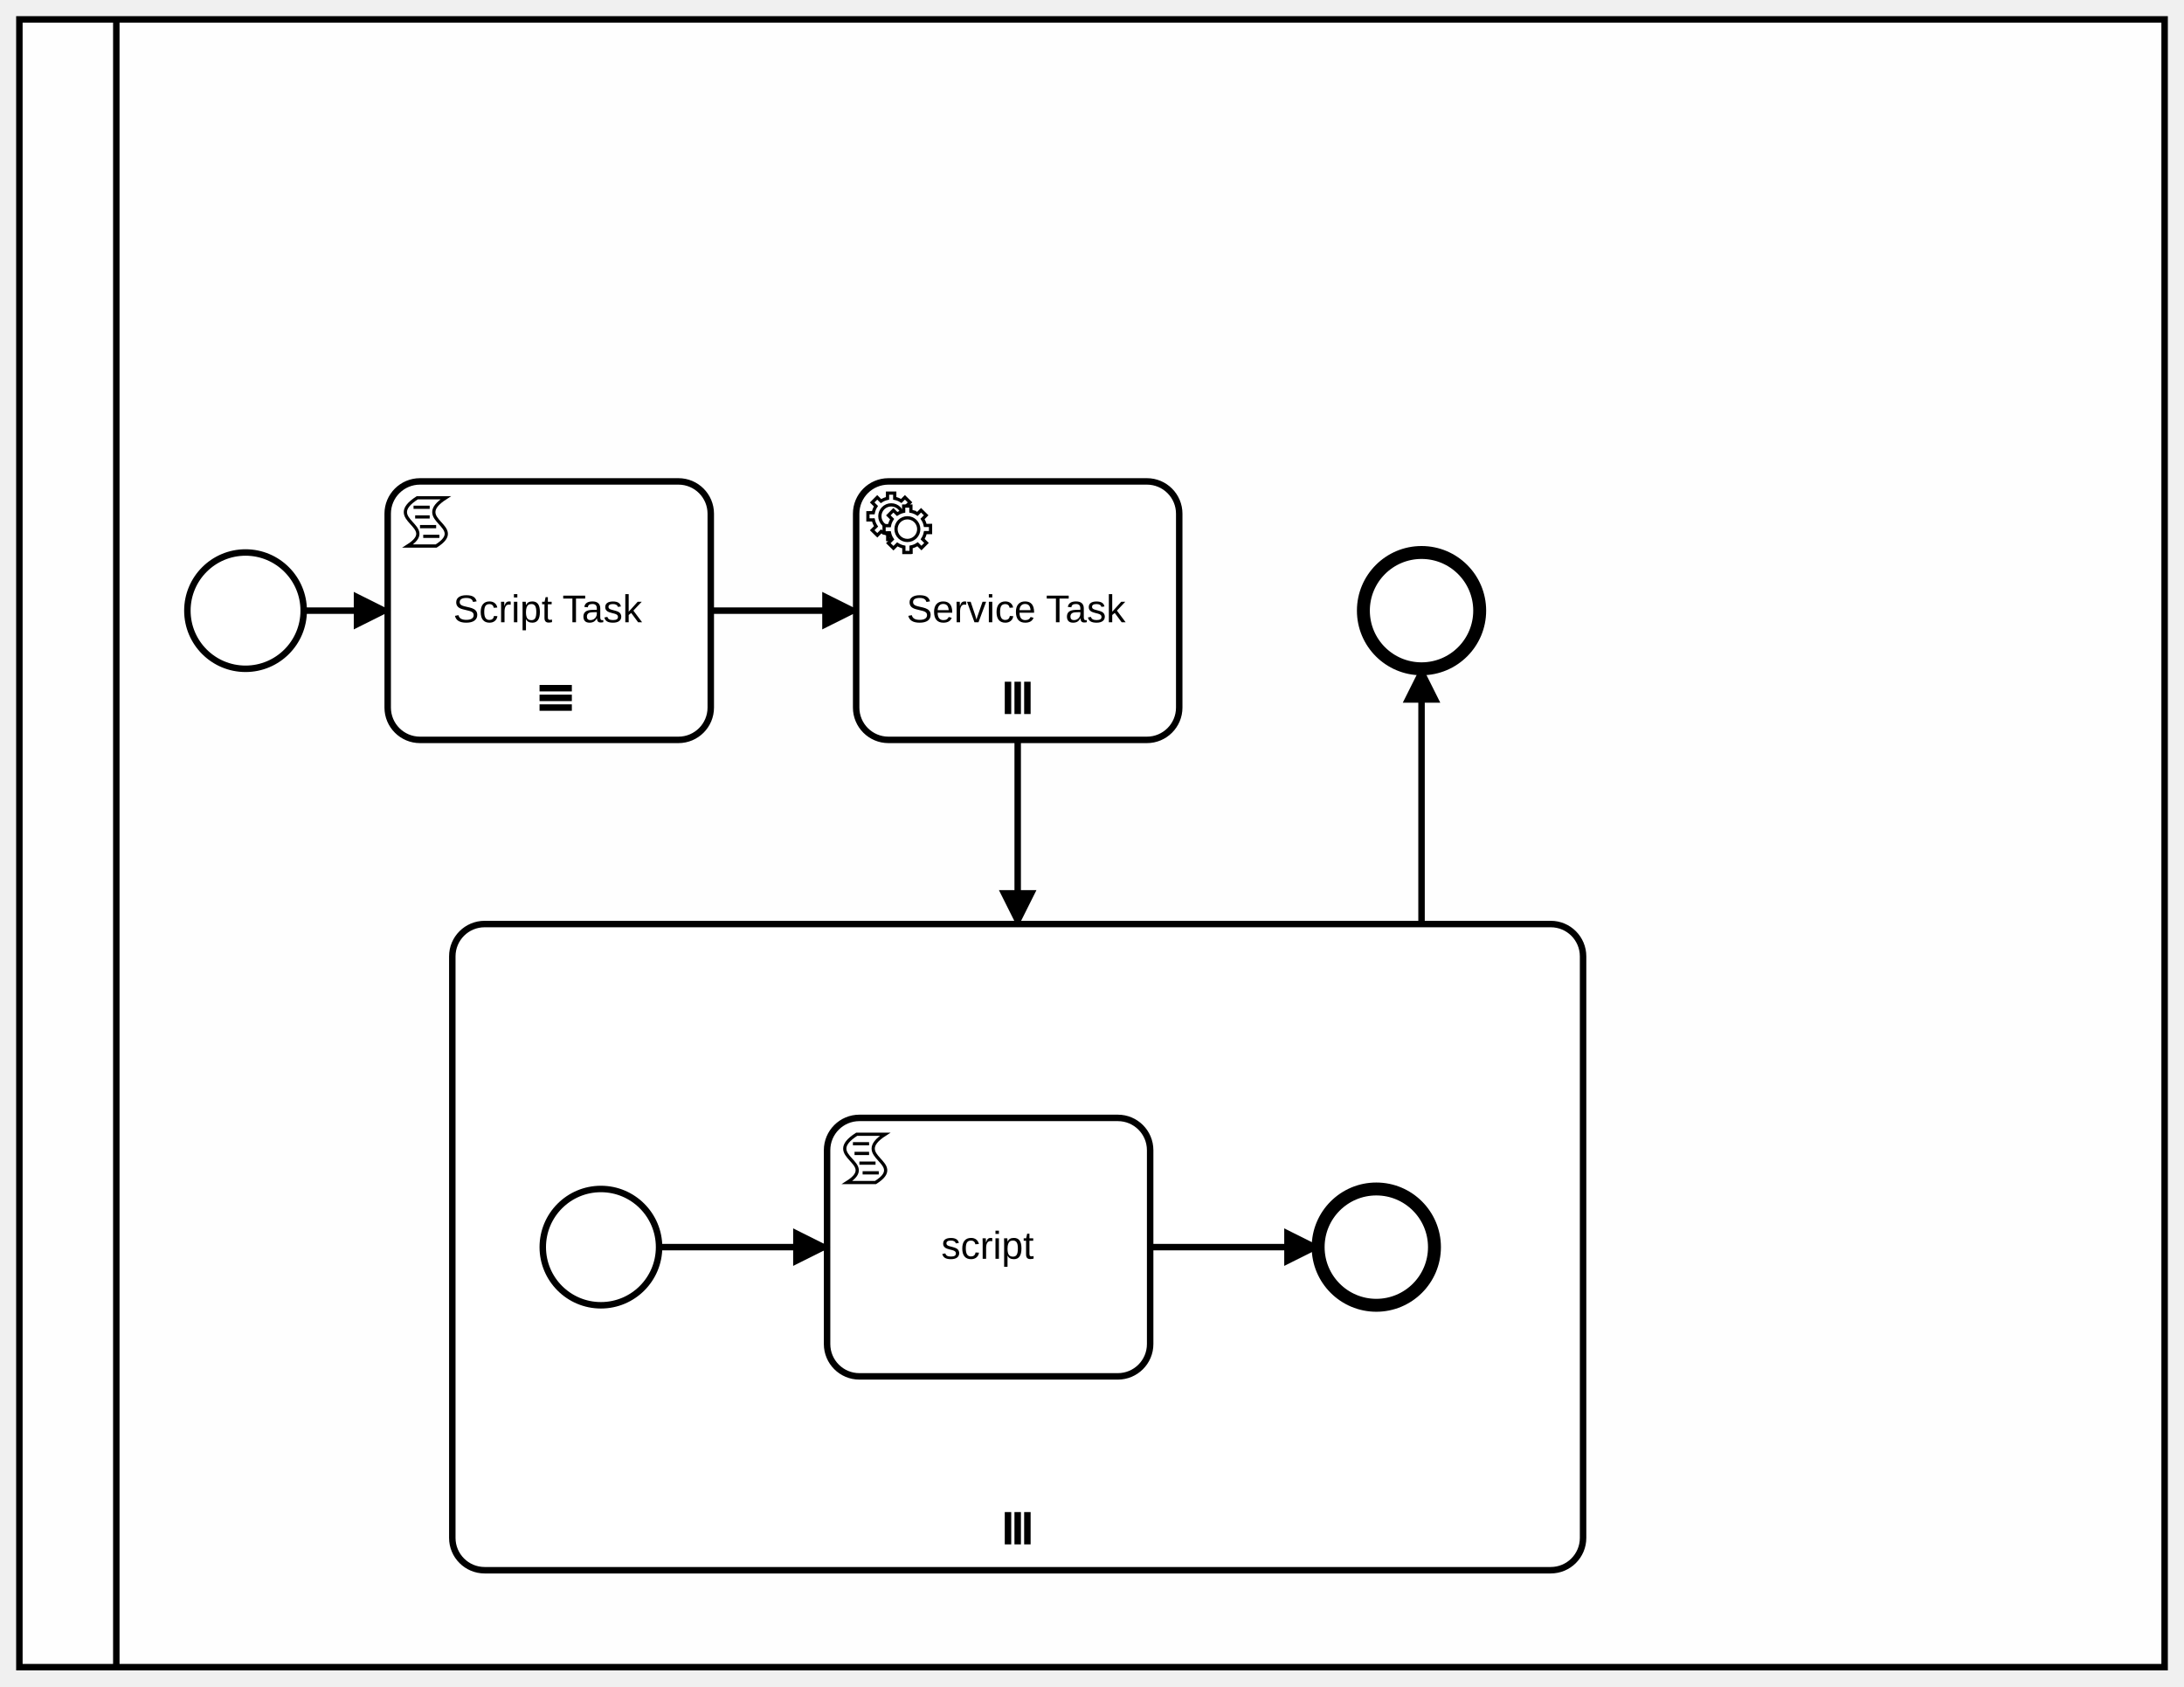
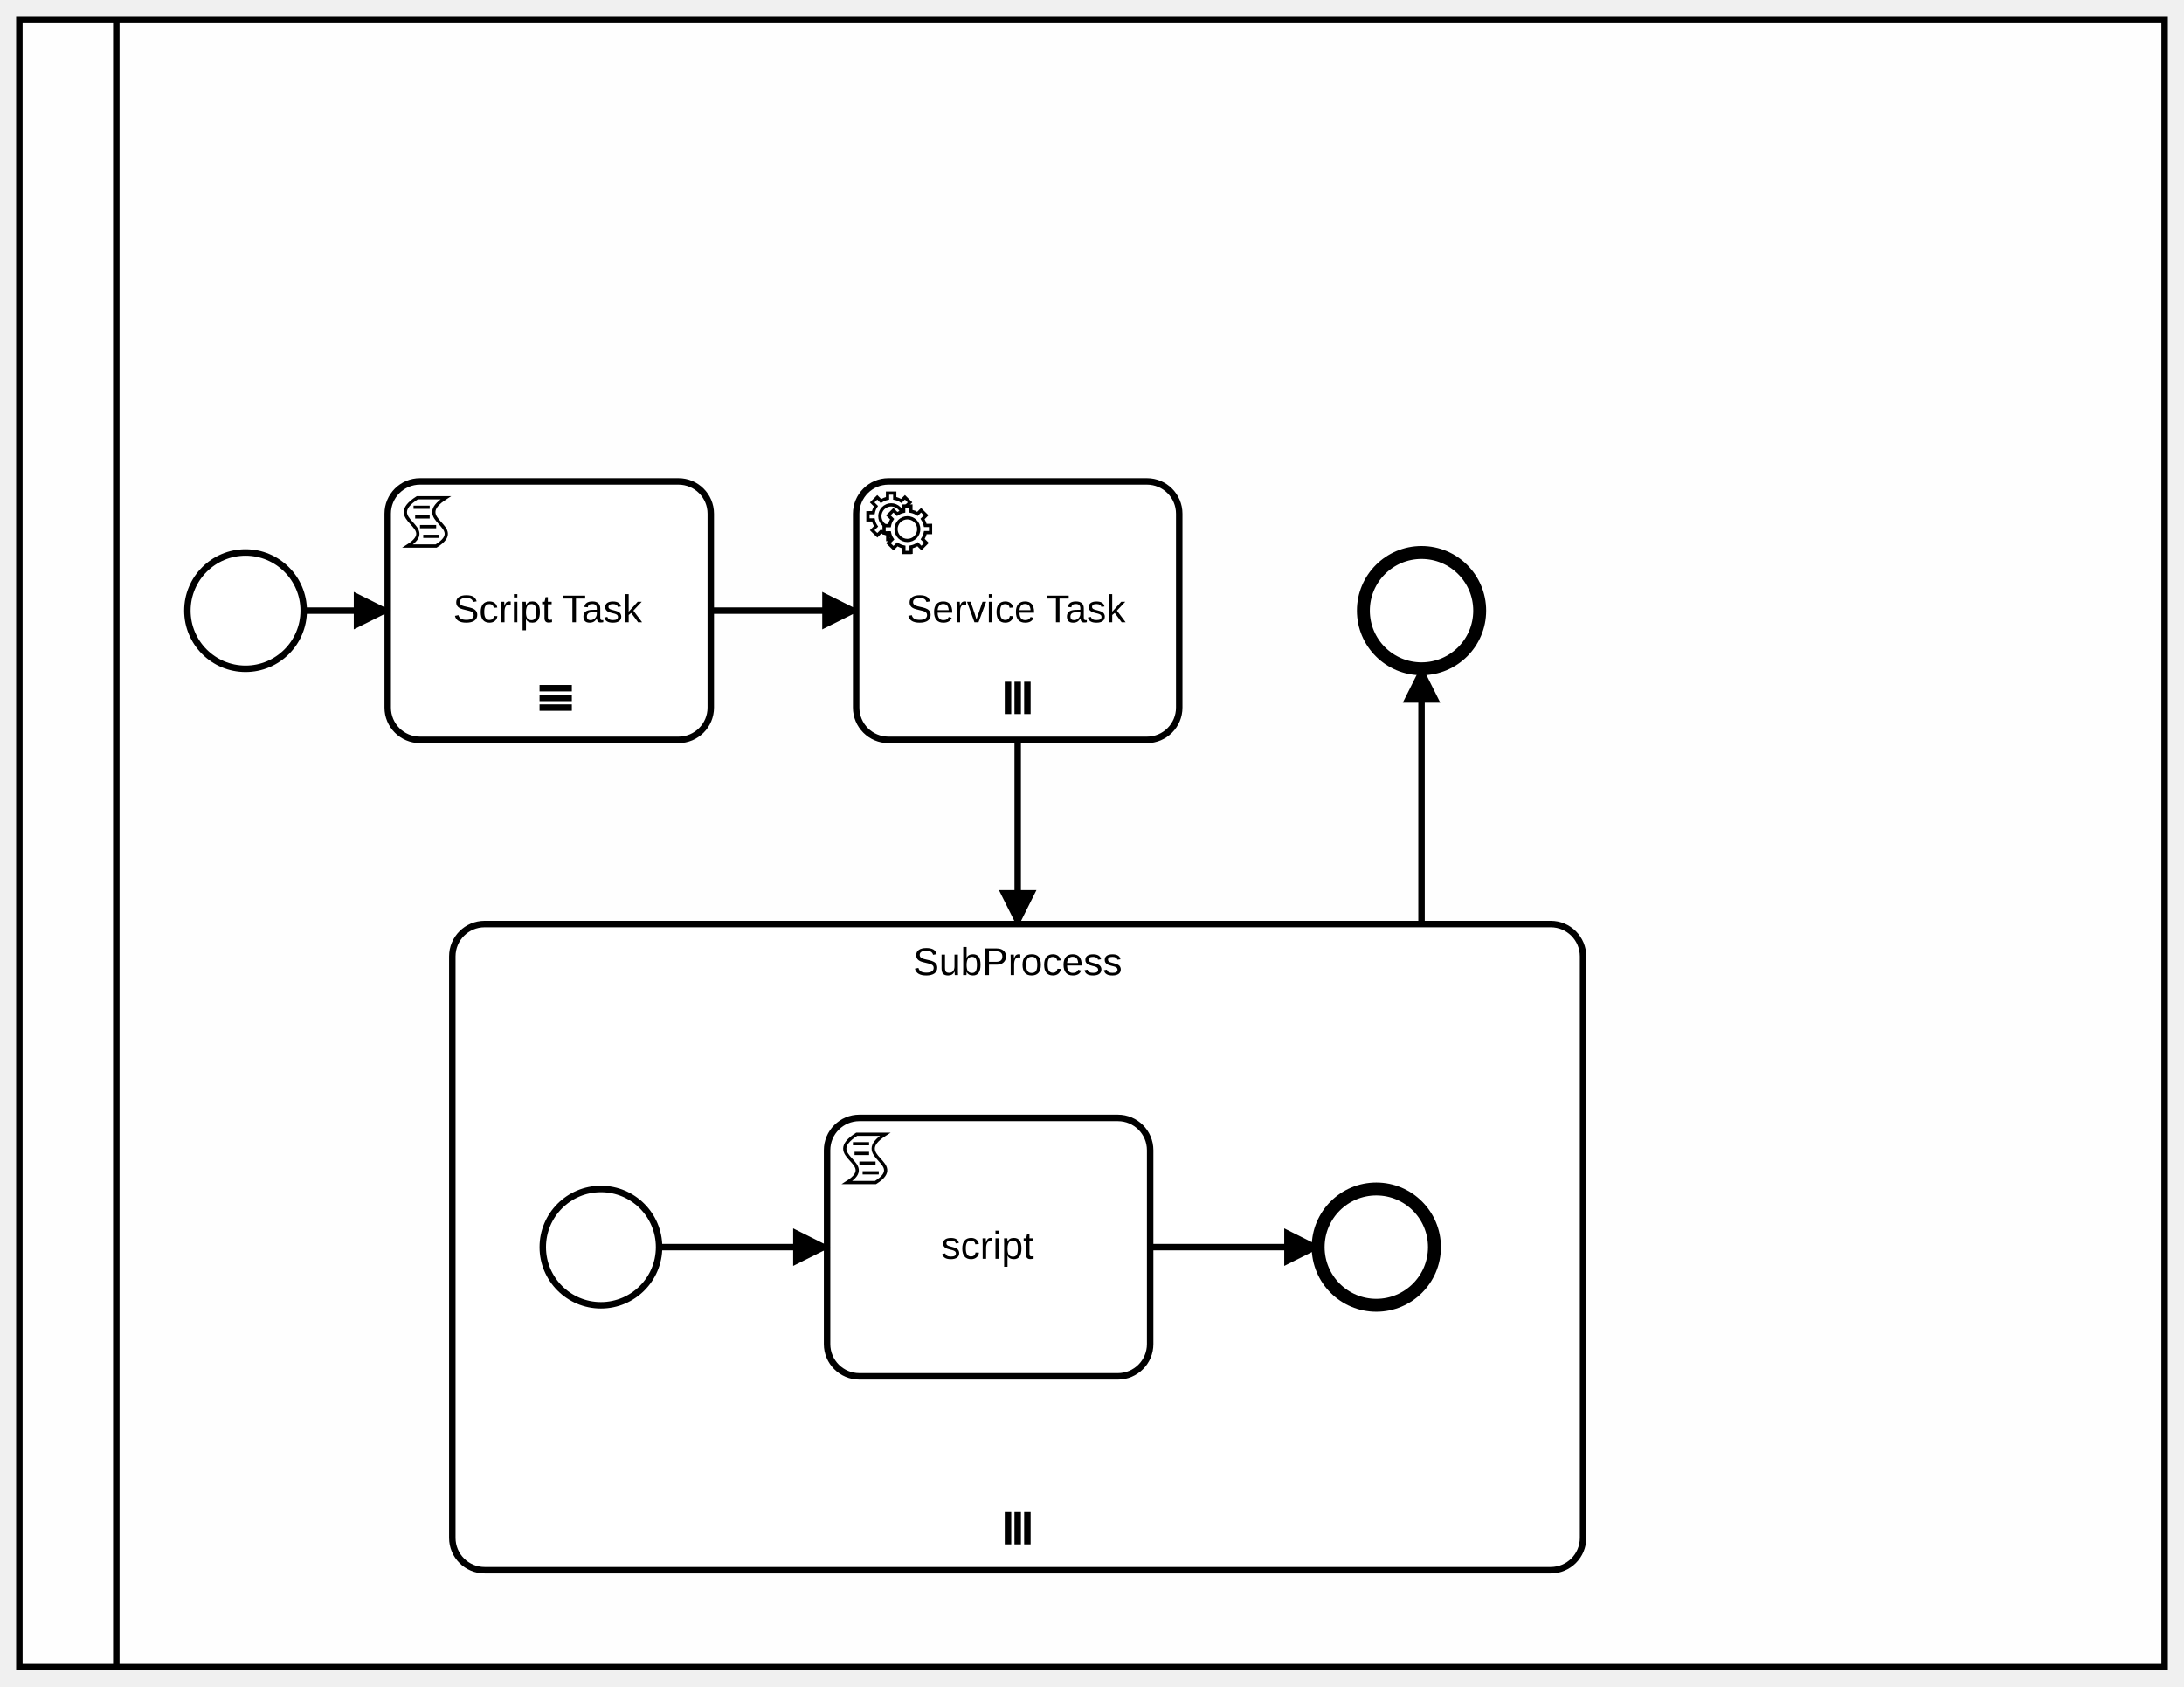
<svg xmlns="http://www.w3.org/2000/svg" width="676" height="522" viewBox="174 -6 676 522" version="1.1">
  <defs>
-     <marker id="sequenceflow-end-white-black-96ar5wnwbth17m689p6r7hdct" viewBox="0 0 20 20" refX="11" refY="10" markerWidth="10" markerHeight="10" orient="auto">
+     <marker id="sequenceflow-end-white-black-ckomvdyi4zuxnh2qtbmos2v5p" viewBox="0 0 20 20" refX="11" refY="10" markerWidth="10" markerHeight="10" orient="auto">
      <path d="M 1 5 L 11 10 L 1 15 Z" style="fill: black; stroke-width: 1px; stroke-linecap: round; stroke-dasharray: 10000, 1; stroke: black;" />
    </marker>
  </defs>
  <g class="djs-group">
-     <g class="djs-element djs-shape" data-element-id="Participant_0zpon3h" transform="matrix(1 0 0 1 180 0)" style="display: block;">
+     <g class="djs-element djs-shape" data-element-id="Participant_0zpon3h" style="display: block;" transform="matrix(1 0 0 1 180 0)">
      <g class="djs-visual">
        <rect x="0" y="0" width="664" height="510" rx="0" ry="0" style="stroke: black; stroke-width: 2px; fill: white; fill-opacity: 0.95;" />
        <polyline points="30,0 30,510 " style="fill: none; stroke: black; stroke-width: 2px;" />
-         <text lineHeight="1.2" class="djs-label" transform="matrix(-1.83697e-16 -1 1 -1.83697e-16 0 510)" style="font-family: Arial, sans-serif; font-size: 12px; font-weight: normal; fill: black;">
+         <text lineHeight="1.2" class="djs-label" style="font-family: Arial, sans-serif; font-size: 12px; font-weight: normal; fill: black;" transform="matrix(-1.83697e-16 -1 1 -1.83697e-16 0 510)">
          <tspan x="255" y="18.6" />
        </text>
      </g>
-       <rect x="-6" y="-6" width="676" height="522" class="djs-outline" style="fill: none;" />
      <rect class="djs-hit djs-hit-click-stroke" x="0" y="0" width="664" height="510" style="fill: none; stroke-opacity: 0; stroke: white; stroke-width: 15px;" />
      <rect class="djs-hit djs-hit-all" x="0" y="0" width="30" height="510" style="fill: none; stroke-opacity: 0; stroke: white; stroke-width: 15px;" />
+       <rect x="-6" y="-6" width="676" height="522" class="djs-outline" style="fill: none;" />
    </g>
    <g class="djs-children">
      <g class="djs-group">
+         <g class="djs-element djs-connection" data-element-id="Flow_1qyp7h6" style="display: block;">
+           <g class="djs-visual">
+             <path d="m  614,280L614,201 " style="fill: none; stroke-width: 2px; stroke: black; stroke-linejoin: round; marker-end: url('#sequenceflow-end-white-black-ckomvdyi4zuxnh2qtbmos2v5p');" />
+           </g>
+           <polyline points="614,280 614,201 " class="djs-hit djs-hit-stroke" style="fill: none; stroke-opacity: 0; stroke: white; stroke-width: 15px;" />
+           <rect x="608" y="195" width="12" height="91" class="djs-outline" style="fill: none;" />
+         </g>
+       </g>
+       <g class="djs-group">
+         <g class="djs-element djs-connection" data-element-id="Flow_18xinq3" style="display: block;">
+           <g class="djs-visual">
+             <path d="m  268,183L294,183 " style="fill: none; stroke-width: 2px; stroke: black; stroke-linejoin: round; marker-end: url('#sequenceflow-end-white-black-ckomvdyi4zuxnh2qtbmos2v5p');" />
+           </g>
+           <polyline points="268,183 294,183 " class="djs-hit djs-hit-stroke" style="fill: none; stroke-opacity: 0; stroke: white; stroke-width: 15px;" />
+           <rect x="262" y="177" width="38" height="12" class="djs-outline" style="fill: none;" />
+         </g>
+       </g>
+       <g class="djs-group">
+         <g class="djs-element djs-connection" data-element-id="Flow_0xpjff0" style="display: block;">
+           <g class="djs-visual">
+             <path d="m  394,183L419,183 L419,183 L439,183 " style="fill: none; stroke-width: 2px; stroke: black; stroke-linejoin: round; marker-end: url('#sequenceflow-end-white-black-ckomvdyi4zuxnh2qtbmos2v5p');" />
+           </g>
+           <polyline points="394,183 419,183 419,183 439,183 " class="djs-hit djs-hit-stroke" style="fill: none; stroke-opacity: 0; stroke: white; stroke-width: 15px;" />
+           <rect x="388" y="177" width="57" height="12" class="djs-outline" style="fill: none;" />
+         </g>
+       </g>
+       <g class="djs-group">
        <g class="djs-element djs-connection" data-element-id="Flow_0s8ghrk" style="display: block;">
          <g class="djs-visual">
-             <path d="m  489,223L489,280 " style="fill: none; stroke-width: 2px; stroke: black; stroke-linejoin: round; marker-end: url('#sequenceflow-end-white-black-96ar5wnwbth17m689p6r7hdct');" />
+             <path d="m  489,223L489,280 " style="fill: none; stroke-width: 2px; stroke: black; stroke-linejoin: round; marker-end: url('#sequenceflow-end-white-black-ckomvdyi4zuxnh2qtbmos2v5p');" />
          </g>
          <polyline points="489,223 489,280 " class="djs-hit djs-hit-stroke" style="fill: none; stroke-opacity: 0; stroke: white; stroke-width: 15px;" />
          <rect x="483" y="217" width="12" height="69" class="djs-outline" style="fill: none;" />
        </g>
      </g>
      <g class="djs-group">
-         <g class="djs-element djs-connection" data-element-id="Flow_0xpjff0" style="display: block;">
-           <g class="djs-visual">
-             <path d="m  394,183L419,183 L419,183 L439,183 " style="fill: none; stroke-width: 2px; stroke: black; stroke-linejoin: round; marker-end: url('#sequenceflow-end-white-black-96ar5wnwbth17m689p6r7hdct');" />
-           </g>
-           <polyline points="394,183 419,183 419,183 439,183 " class="djs-hit djs-hit-stroke" style="fill: none; stroke-opacity: 0; stroke: white; stroke-width: 15px;" />
-           <rect x="388" y="177" width="57" height="12" class="djs-outline" style="fill: none;" />
-         </g>
-       </g>
-       <g class="djs-group">
-         <g class="djs-element djs-connection" data-element-id="Flow_18xinq3" style="display: block;">
-           <g class="djs-visual">
-             <path d="m  268,183L294,183 " style="fill: none; stroke-width: 2px; stroke: black; stroke-linejoin: round; marker-end: url('#sequenceflow-end-white-black-96ar5wnwbth17m689p6r7hdct');" />
-           </g>
-           <polyline points="268,183 294,183 " class="djs-hit djs-hit-stroke" style="fill: none; stroke-opacity: 0; stroke: white; stroke-width: 15px;" />
-           <rect x="262" y="177" width="38" height="12" class="djs-outline" style="fill: none;" />
-         </g>
-       </g>
-       <g class="djs-group">
-         <g class="djs-element djs-connection" data-element-id="Flow_1qyp7h6" style="display: block;">
-           <g class="djs-visual">
-             <path d="m  614,280L614,201 " style="fill: none; stroke-width: 2px; stroke: black; stroke-linejoin: round; marker-end: url('#sequenceflow-end-white-black-96ar5wnwbth17m689p6r7hdct');" />
-           </g>
-           <polyline points="614,280 614,201 " class="djs-hit djs-hit-stroke" style="fill: none; stroke-opacity: 0; stroke: white; stroke-width: 15px;" />
-           <rect x="608" y="195" width="12" height="91" class="djs-outline" style="fill: none;" />
-         </g>
-       </g>
-       <g class="djs-group">
-         <g class="djs-element djs-shape" data-element-id="StartEvent_1ohx91b" transform="matrix(1 0 0 1 232 165)" style="display: block;">
+         <g class="djs-element djs-shape" data-element-id="StartEvent_1ohx91b" style="display: block;" transform="matrix(1 0 0 1 232 165)">
          <g class="djs-visual">
            <circle cx="18" cy="18" r="18" style="stroke: black; stroke-width: 2px; fill: white; fill-opacity: 0.95;" />
          </g>
          <rect class="djs-hit djs-hit-all" x="0" y="0" width="36" height="36" style="fill: none; stroke-opacity: 0; stroke: white; stroke-width: 15px;" />
          <rect x="-6" y="-6" width="48" height="48" class="djs-outline" style="fill: none;" />
        </g>
      </g>
      <g class="djs-group">
-         <g class="djs-element djs-shape" data-element-id="script_task" transform="matrix(1 0 0 1 294 143)" style="display: block;">
+         <g class="djs-element djs-shape" data-element-id="script_task" style="display: block;" transform="matrix(1 0 0 1 294 143)">
          <g class="djs-visual">
            <rect x="0" y="0" width="100" height="80" rx="10" ry="10" style="stroke: black; stroke-width: 2px; fill: white; fill-opacity: 0.95;" />
            <text lineHeight="1.2" class="djs-label" style="font-family: Arial, sans-serif; font-size: 12px; font-weight: normal; fill: black;">
              <tspan x="20.268" y="43.6">Script Task</tspan>
            </text>
            <path d="m47,61 m 0,3 l 10,0 m -10,3 l 10,0 m -10,3 l 10,0" data-marker="sequential" style="fill: white; stroke-width: 2px; stroke: black;" />
            <path d="m 15,20 c 9.967,-6.273 -8.001,-7.919 2.969,-14.938 l -8.803,0 c -10.97,7.019 6.998,8.665 -2.969,14.938 z m -7,-12 l 5,0 m -4.5,3 l 4.5,0 m -3,3 l 5,0m -4,3 l 5,0" style="fill: none; stroke-width: 1px; stroke: black;" />
          </g>
          <rect class="djs-hit djs-hit-all" x="0" y="0" width="100" height="80" style="fill: none; stroke-opacity: 0; stroke: white; stroke-width: 15px;" />
          <rect x="-6" y="-6" width="112" height="92" class="djs-outline" style="fill: none;" />
        </g>
      </g>
      <g class="djs-group">
-         <g class="djs-element djs-shape" data-element-id="service_task" transform="matrix(1 0 0 1 439 143)" style="display: block;">
+         <g class="djs-element djs-shape" data-element-id="service_task" style="display: block;" transform="matrix(1 0 0 1 439 143)">
          <g class="djs-visual">
            <rect x="0" y="0" width="100" height="80" rx="10" ry="10" style="stroke: black; stroke-width: 2px; fill: white; fill-opacity: 0.95;" />
            <text lineHeight="1.2" class="djs-label" style="font-family: Arial, sans-serif; font-size: 12px; font-weight: normal; fill: black;">
              <tspan x="15.598" y="43.6">Service Task</tspan>
            </text>
            <path d="m44,60 m 3,2 l 0,10 m 3,-10 l 0,10 m 3,-10 l 0,10" data-marker="parallel" style="fill: white; stroke-width: 2px; stroke: black;" />
            <path d="m 12,18 v -1.713 c 0.352,-0.07 0.704,-0.178 1.048,-0.321 0.344,-0.145 0.666,-0.321 0.966,-0.521 l 1.194,1.18 1.567,-1.577 -1.195,-1.18 c 0.403,-0.614 0.683,-1.299 0.825,-2.018 l 1.622,-0.01 v -2.22 l -1.637,0.01 c -0.073,-0.352 -0.178,-0.7 -0.324,-1.044 -0.145,-0.344 -0.321,-0.664 -0.523,-0.962 l 1.131,-1.136 -1.583,-1.563 -1.13,1.136 c -0.614,-0.401 -1.303,-0.681 -2.023,-0.822 l 0.009,-1.619 h -2.241 l 0.004,1.631 c -0.354,0.074 -0.705,0.18 -1.05,0.324 -0.344,0.144 -0.665,0.321 -0.964,0.52 l -1.17,-1.158 -1.567,1.579 1.168,1.157 c -0.403,0.613 -0.683,1.298 -0.825,2.017 l -1.659,0.003 v 2.222 l 1.672,-0.006 c 0.073,0.351 0.18,0.702 0.324,1.045 0.145,0.344 0.321,0.664 0.523,0.961 l -1.199,1.197 1.584,1.56 1.196,-1.193 c 0.614,0.403 1.303,0.682 2.023,0.823 l 7.19e-4,1.699 h 2.227 z m 0.221,-3.996 c -1.789,0.75 -3.858,-0.093 -4.61,-1.874 -0.752,-1.783 0.091,-3.846 1.88,-4.596 1.788,-0.749 3.857,0.093 4.609,1.874 0.752,1.782 -0.091,3.846 -1.88,4.596 z" style="fill: white; stroke-width: 1px; stroke: black;" />
            <path d="m 17.2,18 c -1.789,0.75 -3.858,-0.093 -4.61,-1.874 -0.752,-1.783 0.091,-3.846 1.88,-4.596 1.788,-0.749 3.857,0.093 4.609,1.874 0.752,1.782 -0.091,3.846 -1.88,4.596 z" style="fill: white; stroke-width: 0px; stroke: black;" />
            <path d="m 17,22 v -1.713 c 0.352,-0.07 0.704,-0.178 1.048,-0.321 0.344,-0.145 0.666,-0.321 0.966,-0.521 l 1.194,1.18 1.567,-1.577 -1.195,-1.18 c 0.403,-0.614 0.683,-1.299 0.825,-2.018 l 1.622,-0.01 v -2.22 l -1.637,0.01 c -0.073,-0.352 -0.178,-0.7 -0.324,-1.044 -0.145,-0.344 -0.321,-0.664 -0.523,-0.962 l 1.131,-1.136 -1.583,-1.563 -1.13,1.136 c -0.614,-0.401 -1.303,-0.681 -2.023,-0.822 l 0.009,-1.619 h -2.241 l 0.004,1.631 c -0.354,0.074 -0.705,0.18 -1.05,0.324 -0.344,0.144 -0.665,0.321 -0.964,0.52 l -1.17,-1.158 -1.567,1.579 1.168,1.157 c -0.403,0.613 -0.683,1.298 -0.825,2.017 l -1.659,0.003 v 2.222 l 1.672,-0.006 c 0.073,0.351 0.18,0.702 0.324,1.045 0.145,0.344 0.321,0.664 0.523,0.961 l -1.199,1.197 1.584,1.56 1.196,-1.193 c 0.614,0.403 1.303,0.682 2.023,0.823 l 7.19e-4,1.699 h 2.227 z m 0.221,-3.996 c -1.789,0.75 -3.858,-0.093 -4.61,-1.874 -0.752,-1.783 0.091,-3.846 1.88,-4.596 1.788,-0.749 3.857,0.093 4.609,1.874 0.752,1.782 -0.091,3.846 -1.88,4.596 z" style="fill: white; stroke-width: 1px; stroke: black;" />
          </g>
          <rect class="djs-hit djs-hit-all" x="0" y="0" width="100" height="80" style="fill: none; stroke-opacity: 0; stroke: white; stroke-width: 15px;" />
          <rect x="-6" y="-6" width="112" height="92" class="djs-outline" style="fill: none;" />
        </g>
      </g>
      <g class="djs-group">
-         <g class="djs-element djs-shape" data-element-id="Event_0bf16wv" transform="matrix(1 0 0 1 596 165)" style="display: block;">
+         <g class="djs-element djs-shape" data-element-id="Event_0bf16wv" style="display: block;" transform="matrix(1 0 0 1 596 165)">
          <g class="djs-visual">
            <circle cx="18" cy="18" r="18" style="stroke: black; stroke-width: 4px; fill: white; fill-opacity: 0.95;" />
          </g>
          <rect class="djs-hit djs-hit-all" x="0" y="0" width="36" height="36" style="fill: none; stroke-opacity: 0; stroke: white; stroke-width: 15px;" />
          <rect x="-6" y="-6" width="48" height="48" class="djs-outline" style="fill: none;" />
        </g>
      </g>
      <g class="djs-group">
-         <g class="djs-element djs-shape selected" data-element-id="Activity_0ej3q6j" transform="matrix(1 0 0 1 314 280)" style="display: block;">
+         <g class="djs-element djs-shape selected" data-element-id="SubProcess" style="display: block;" transform="matrix(1 0 0 1 314 280)">
          <g class="djs-visual">
            <rect x="0" y="0" width="350" height="200" rx="10" ry="10" style="stroke: black; stroke-width: 2px; fill: white; fill-opacity: 0.95;" />
            <text lineHeight="1.2" class="djs-label" style="font-family: Arial, sans-serif; font-size: 12px; font-weight: normal; fill: black;">
-               <tspan x="175" y="15.8" />
+               <tspan x="142.648" y="15.8">SubProcess</tspan>
            </text>
            <path d="m169,180 m 3,2 l 0,10 m 3,-10 l 0,10 m 3,-10 l 0,10" data-marker="parallel" style="fill: white; stroke-width: 2px; stroke: black;" />
          </g>
          <rect x="-6" y="-6" width="362" height="212" class="djs-outline" style="fill: none;" />
          <rect class="djs-hit djs-hit-click-stroke" x="0" y="0" width="350" height="200" style="fill: none; stroke-opacity: 0; stroke: white; stroke-width: 15px;" />
          <rect class="djs-hit djs-hit-all" x="0" y="0" width="350" height="30" style="fill: none; stroke-opacity: 0; stroke: white; stroke-width: 15px;" />
        </g>
        <g class="djs-children">
          <g class="djs-group">
+             <g class="djs-element djs-connection" data-element-id="Flow_0yr8zl8" style="display: block;">
+               <g class="djs-visual">
+                 <path d="m  530,380L582,380 " style="fill: none; stroke-width: 2px; stroke: black; stroke-linejoin: round; marker-end: url('#sequenceflow-end-white-black-ckomvdyi4zuxnh2qtbmos2v5p');" />
+               </g>
+               <polyline points="530,380 582,380 " class="djs-hit djs-hit-stroke" style="fill: none; stroke-opacity: 0; stroke: white; stroke-width: 15px;" />
+               <rect x="524" y="374" width="64" height="12" class="djs-outline" style="fill: none;" />
+             </g>
+           </g>
+           <g class="djs-group">
            <g class="djs-element djs-connection" data-element-id="Flow_09jx33a" style="display: block;">
              <g class="djs-visual">
-                 <path d="m  378,380L430,380 " style="fill: none; stroke-width: 2px; stroke: black; stroke-linejoin: round; marker-end: url('#sequenceflow-end-white-black-96ar5wnwbth17m689p6r7hdct');" />
+                 <path d="m  378,380L430,380 " style="fill: none; stroke-width: 2px; stroke: black; stroke-linejoin: round; marker-end: url('#sequenceflow-end-white-black-ckomvdyi4zuxnh2qtbmos2v5p');" />
              </g>
              <polyline points="378,380 430,380 " class="djs-hit djs-hit-stroke" style="fill: none; stroke-opacity: 0; stroke: white; stroke-width: 15px;" />
              <rect x="372" y="374" width="64" height="12" class="djs-outline" style="fill: none;" />
            </g>
          </g>
          <g class="djs-group">
-             <g class="djs-element djs-connection" data-element-id="Flow_0yr8zl8" style="display: block;">
-               <g class="djs-visual">
-                 <path d="m  530,380L582,380 " style="fill: none; stroke-width: 2px; stroke: black; stroke-linejoin: round; marker-end: url('#sequenceflow-end-white-black-96ar5wnwbth17m689p6r7hdct');" />
-               </g>
-               <polyline points="530,380 582,380 " class="djs-hit djs-hit-stroke" style="fill: none; stroke-opacity: 0; stroke: white; stroke-width: 15px;" />
-               <rect x="524" y="374" width="64" height="12" class="djs-outline" style="fill: none;" />
-             </g>
-           </g>
-           <g class="djs-group">
-             <g class="djs-element djs-shape" data-element-id="Event_0an0xl3" transform="matrix(1 0 0 1 342 362)" style="display: block;">
+             <g class="djs-element djs-shape" data-element-id="Event_0an0xl3" style="display: block;" transform="matrix(1 0 0 1 342 362)">
              <g class="djs-visual">
                <circle cx="18" cy="18" r="18" style="stroke: black; stroke-width: 2px; fill: white; fill-opacity: 0.95;" />
              </g>
              <rect class="djs-hit djs-hit-all" x="0" y="0" width="36" height="36" style="fill: none; stroke-opacity: 0; stroke: white; stroke-width: 15px;" />
              <rect x="-6" y="-6" width="48" height="48" class="djs-outline" style="fill: none;" />
            </g>
          </g>
          <g class="djs-group">
-             <g class="djs-element djs-shape" data-element-id="Event_1j62ljq" transform="matrix(1 0 0 1 582 362)" style="display: block;">
+             <g class="djs-element djs-shape" data-element-id="Event_1j62ljq" style="display: block;" transform="matrix(1 0 0 1 582 362)">
              <g class="djs-visual">
                <circle cx="18" cy="18" r="18" style="stroke: black; stroke-width: 4px; fill: white; fill-opacity: 0.95;" />
              </g>
              <rect class="djs-hit djs-hit-all" x="0" y="0" width="36" height="36" style="fill: none; stroke-opacity: 0; stroke: white; stroke-width: 15px;" />
              <rect x="-6" y="-6" width="48" height="48" class="djs-outline" style="fill: none;" />
            </g>
          </g>
          <g class="djs-group">
-             <g class="djs-element djs-shape" data-element-id="Activity_1lzds0i" transform="matrix(1 0 0 1 430 340)" style="display: block;">
+             <g class="djs-element djs-shape" data-element-id="Activity_1lzds0i" style="display: block;" transform="matrix(1 0 0 1 430 340)">
              <g class="djs-visual">
                <rect x="0" y="0" width="100" height="80" rx="10" ry="10" style="stroke: black; stroke-width: 2px; fill: white; fill-opacity: 0.95;" />
                <text lineHeight="1.2" class="djs-label" style="font-family: Arial, sans-serif; font-size: 12px; font-weight: normal; fill: black;">
                  <tspan x="35.332" y="43.6">script</tspan>
                </text>
                <path d="m 15,20 c 9.967,-6.273 -8.001,-7.919 2.969,-14.938 l -8.803,0 c -10.97,7.019 6.998,8.665 -2.969,14.938 z m -7,-12 l 5,0 m -4.5,3 l 4.5,0 m -3,3 l 5,0m -4,3 l 5,0" style="fill: none; stroke-width: 1px; stroke: black;" />
              </g>
              <rect class="djs-hit djs-hit-all" x="0" y="0" width="100" height="80" style="fill: none; stroke-opacity: 0; stroke: white; stroke-width: 15px;" />
              <rect x="-6" y="-6" width="112" height="92" class="djs-outline" style="fill: none;" />
            </g>
          </g>
        </g>
      </g>
    </g>
  </g>
</svg>
